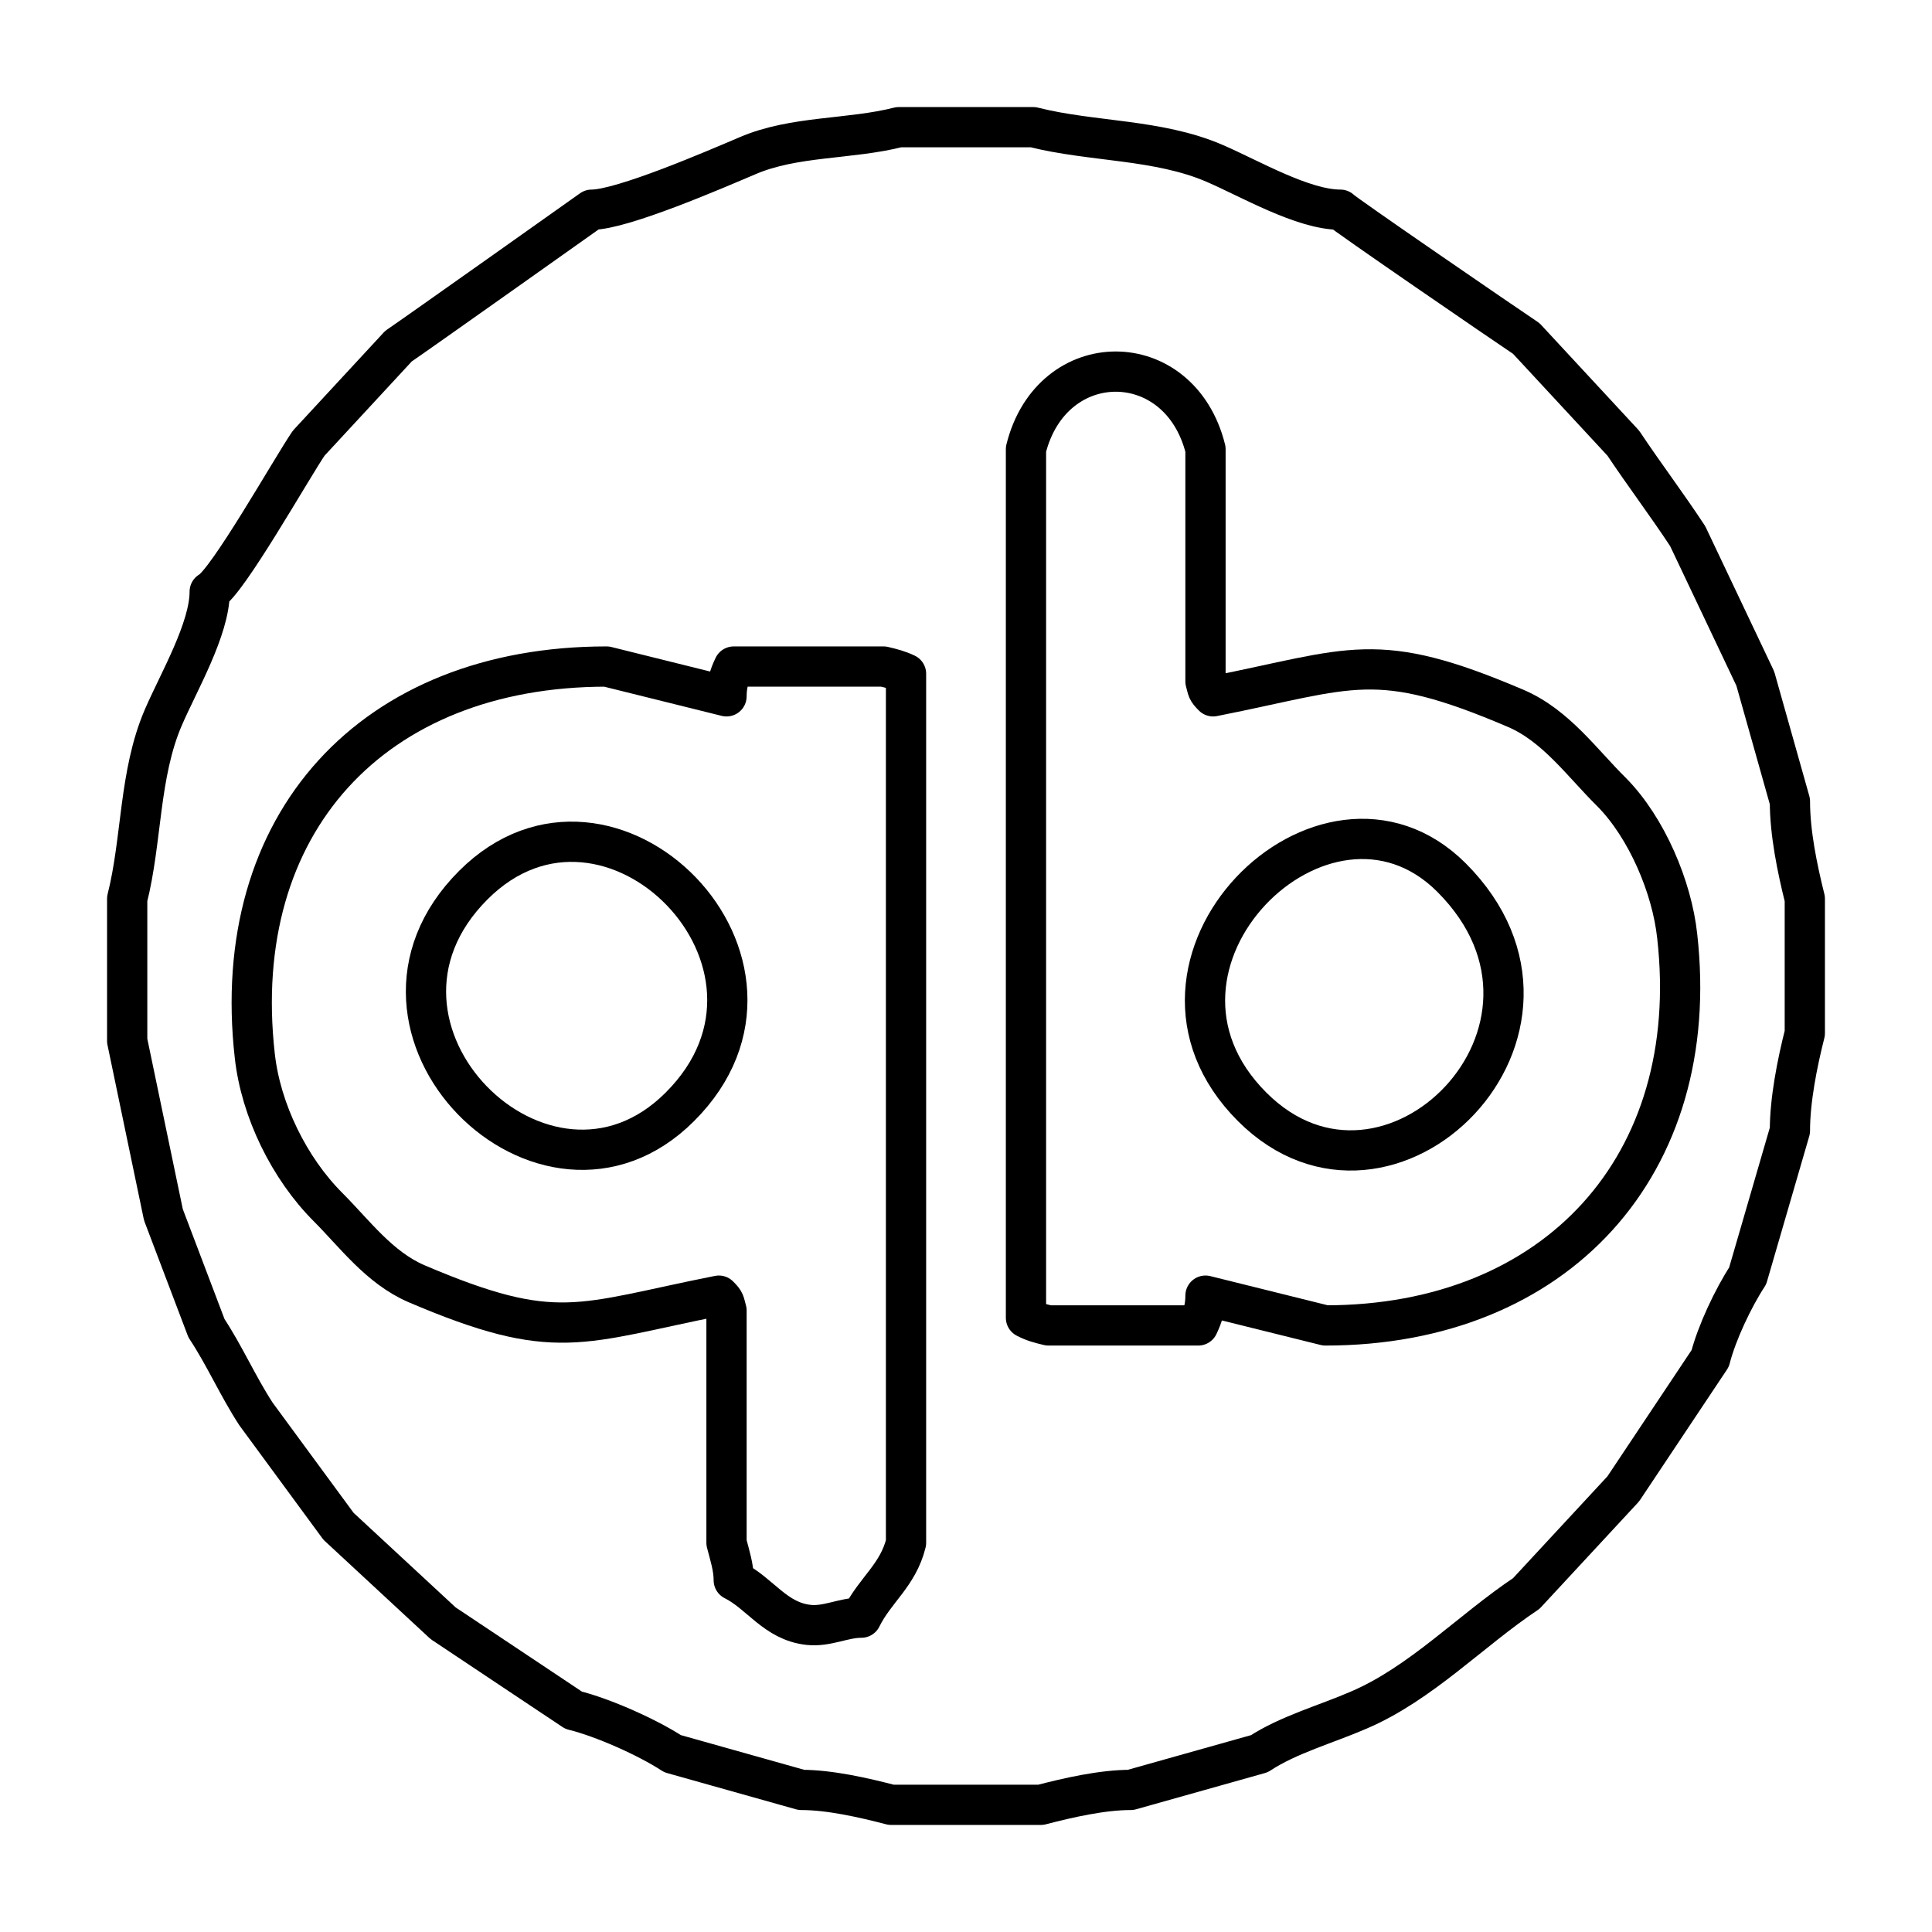
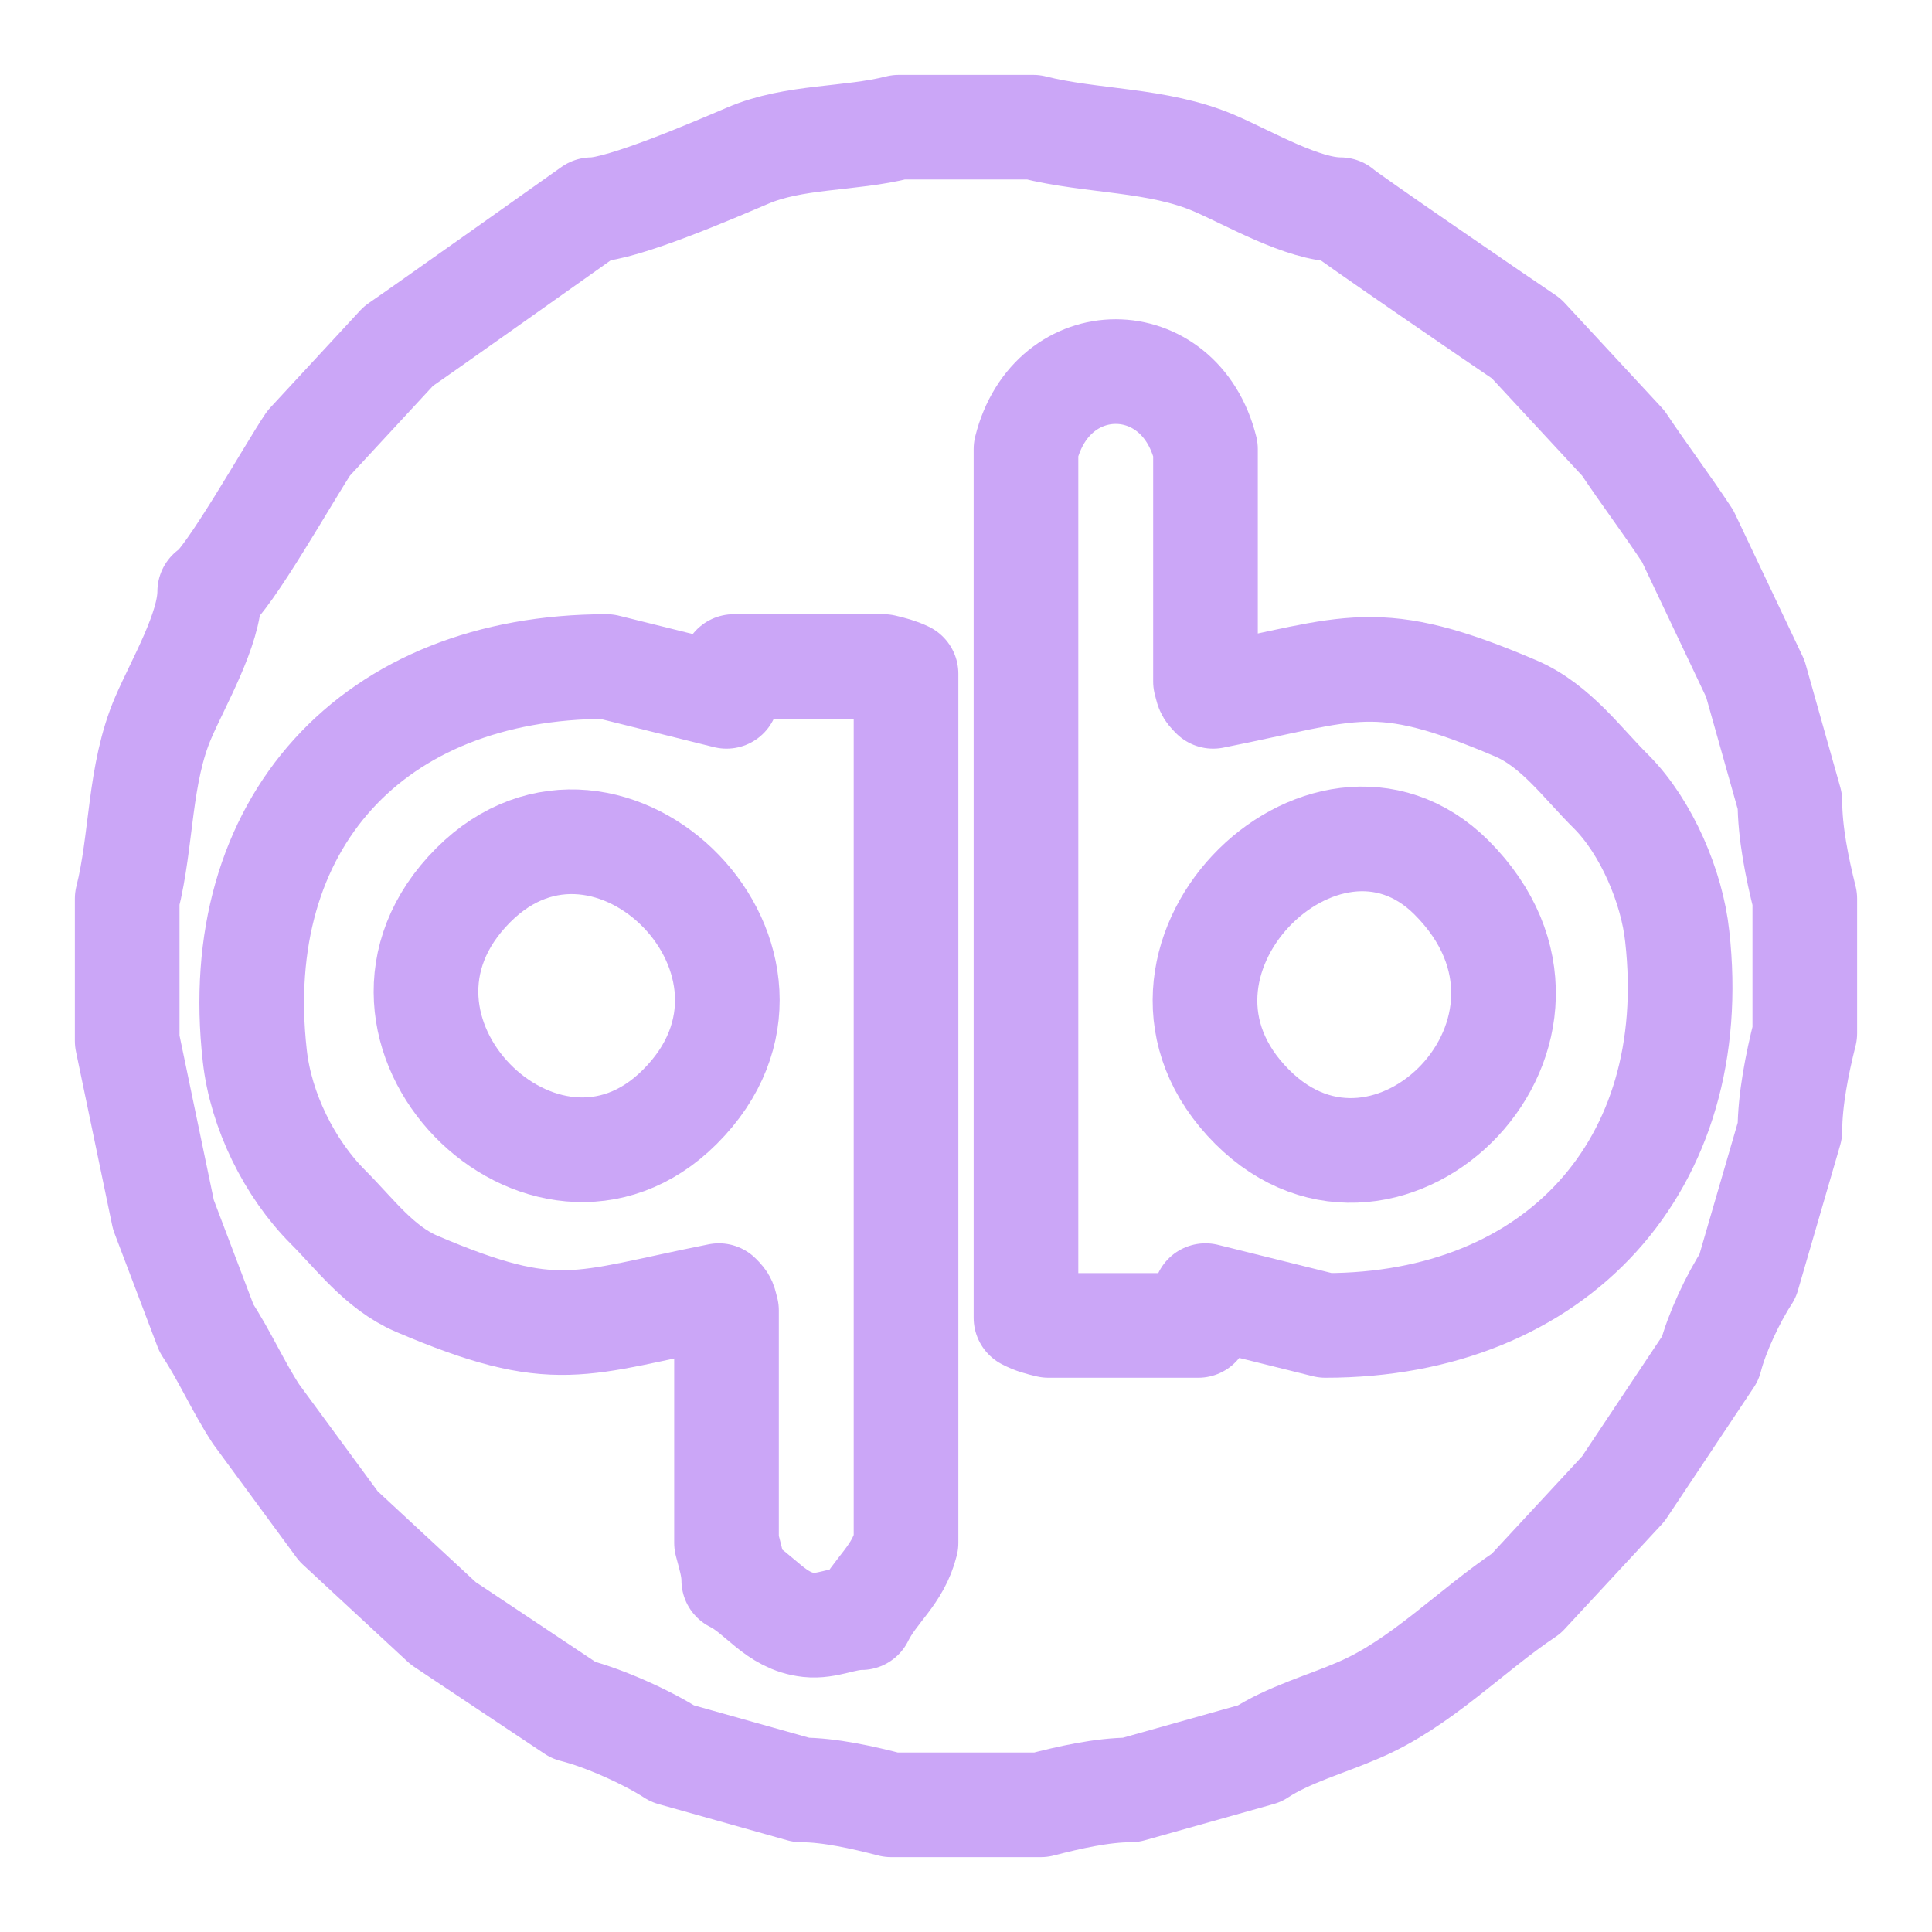
- <svg xmlns="http://www.w3.org/2000/svg" width="1em" height="1em" viewBox="0 0 48 48">
-   <g fill="none" stroke="currentColor" stroke-linecap="round" stroke-linejoin="round">
+ <svg xmlns="http://www.w3.org/2000/svg" stroke-width="2.6" width="1em" height="1em" viewBox="0 0 48 48">
+   <g fill="none" stroke="#cba6f7" stroke-linecap="round" stroke-linejoin="round">
    <path d="M14.70 5.21 C14.70 5.21 10.33 8.31 9.90 8.60 L7.67 11.01 C7.24 11.64 5.64 14.48 5.21 14.70 C5.21 15.63 4.43 16.96 4.06 17.82 C3.45 19.23 3.53 20.87 3.16 22.33 L3.16 25.86 L4.06 30.18 L5.13 33.00 C5.58 33.68 5.91 34.44 6.36 35.13 L8.41 37.92 L11.01 40.33 L14.25 42.49 C14.98 42.67 16.08 43.16 16.71 43.57 L19.91 44.47 C20.61 44.47 21.45 44.66 22.14 44.84 L25.86 44.84 C26.55 44.66 27.39 44.47 28.09 44.47 L31.29 43.57 C32.00 43.10 32.97 42.83 33.75 42.49 C35.30 41.83 36.54 40.51 37.92 39.59 L40.33 36.99 L42.49 33.75 C42.65 33.12 43.06 32.25 43.42 31.70 L44.47 28.09 C44.47 27.33 44.65 26.42 44.84 25.67 L44.84 22.33 C44.65 21.57 44.47 20.69 44.47 19.91 L43.61 16.86 L41.93 13.32 C41.41 12.53 40.85 11.79 40.33 11.01 L37.92 8.41 C37.44 8.09 33.34 5.28 33.30 5.21 C32.37 5.21 31.04 4.43 30.18 4.06 C28.77 3.45 27.13 3.53 25.67 3.16 L22.33 3.16 C21.11 3.47 19.73 3.37 18.57 3.87 C17.77 4.21 15.46 5.21 14.70 5.21 Z" />
    <path d="M25.49 32.74 C25.68 32.84 25.84 32.88 26.05 32.93 L29.77 32.93 C29.89 32.68 29.95 32.47 29.95 32.19 L32.93 32.93 C38.66 32.93 42.31 28.95 41.67 23.26 C41.54 22.04 40.91 20.56 40.04 19.68 C39.31 18.96 38.66 18.03 37.66 17.60 C34.17 16.11 33.62 16.61 30.14 17.30 C29.98 17.14 30.01 17.14 29.95 16.93 L29.95 11.16 C29.31 8.59 26.13 8.59 25.49 11.16 L25.49 32.74 Z" />
    <path d="M17.86 32.19 C18.02 32.35 17.99 32.35 18.05 32.56 L18.05 38.33 C18.13 38.64 18.23 38.94 18.23 39.26 C18.89 39.59 19.26 40.28 20.09 40.37 C20.55 40.42 20.95 40.19 21.40 40.19 C21.74 39.50 22.31 39.14 22.51 38.33 L22.51 16.74 C22.32 16.65 22.16 16.61 21.95 16.56 L18.23 16.56 C18.11 16.81 18.05 17.02 18.05 17.30 L15.07 16.56 C9.26 16.56 5.68 20.46 6.33 26.23 C6.48 27.59 7.19 29.03 8.15 29.99 C8.81 30.65 9.42 31.49 10.34 31.89 C13.83 33.38 14.38 32.88 17.86 32.19 Z" />
    <path d="M16.89 27.50 C13.54 30.85 8.20 25.55 11.76 21.99 C15.14 18.61 20.45 23.95 16.89 27.50 Z" />
    <path d="M36.06 21.80 C39.83 25.57 34.50 30.89 31.11 27.50 C27.56 23.95 32.91 18.66 36.06 21.80 Z" />
  </g>
</svg>
